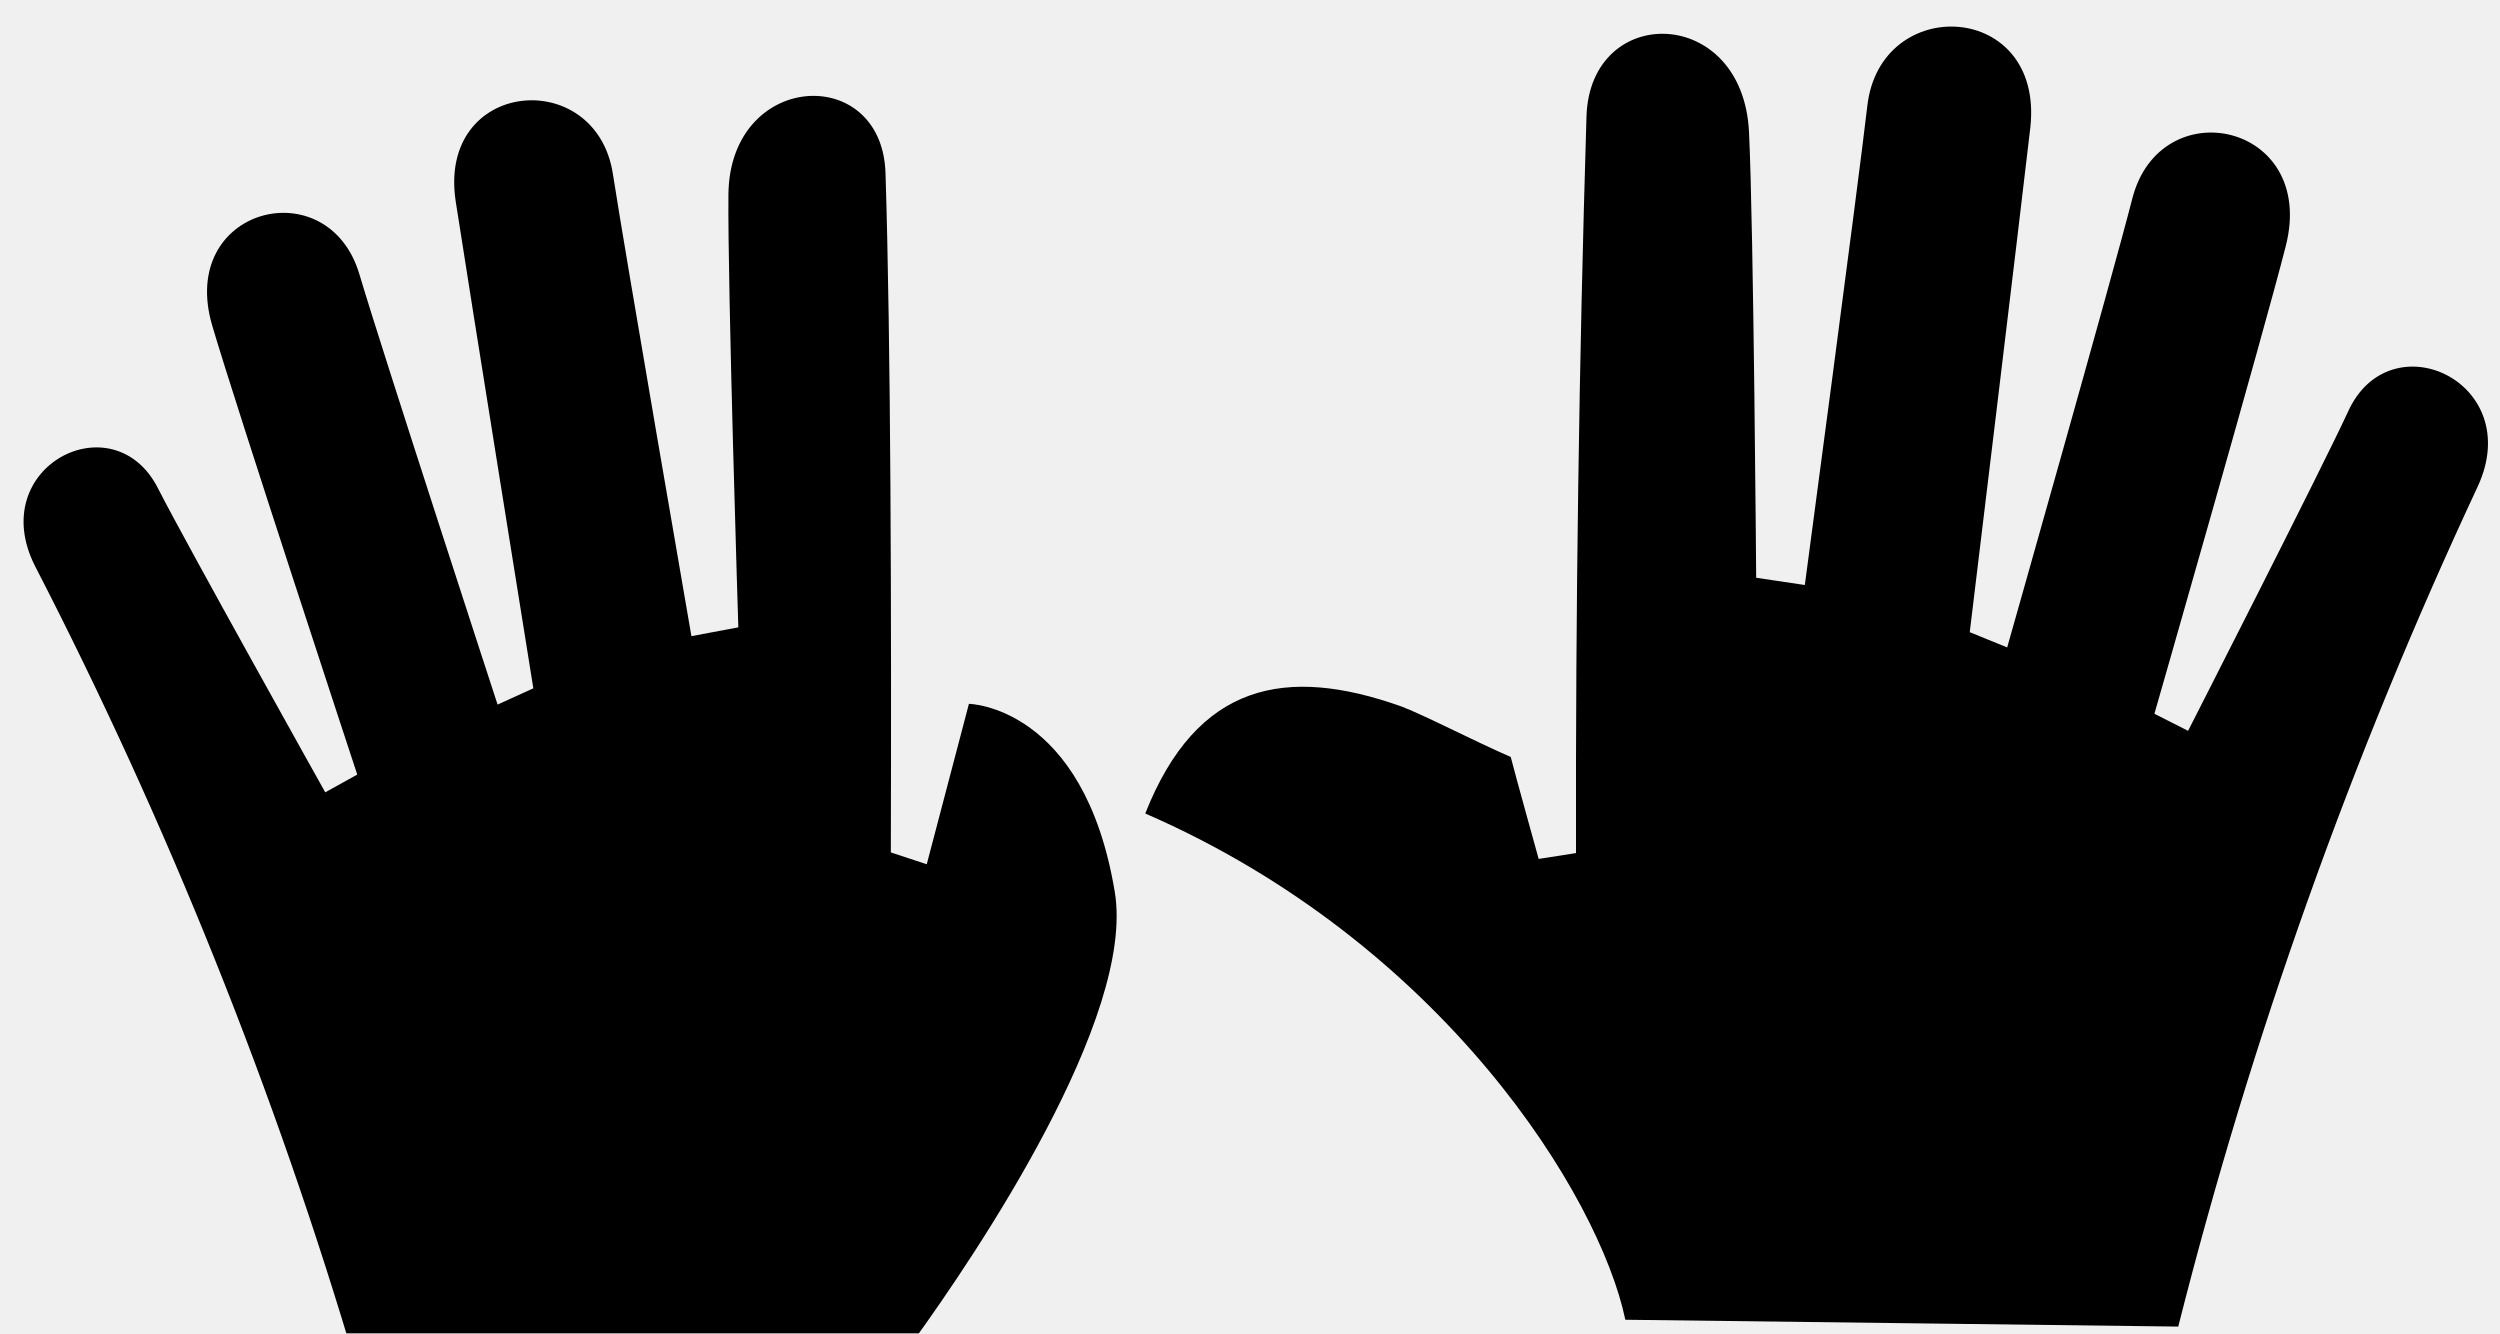
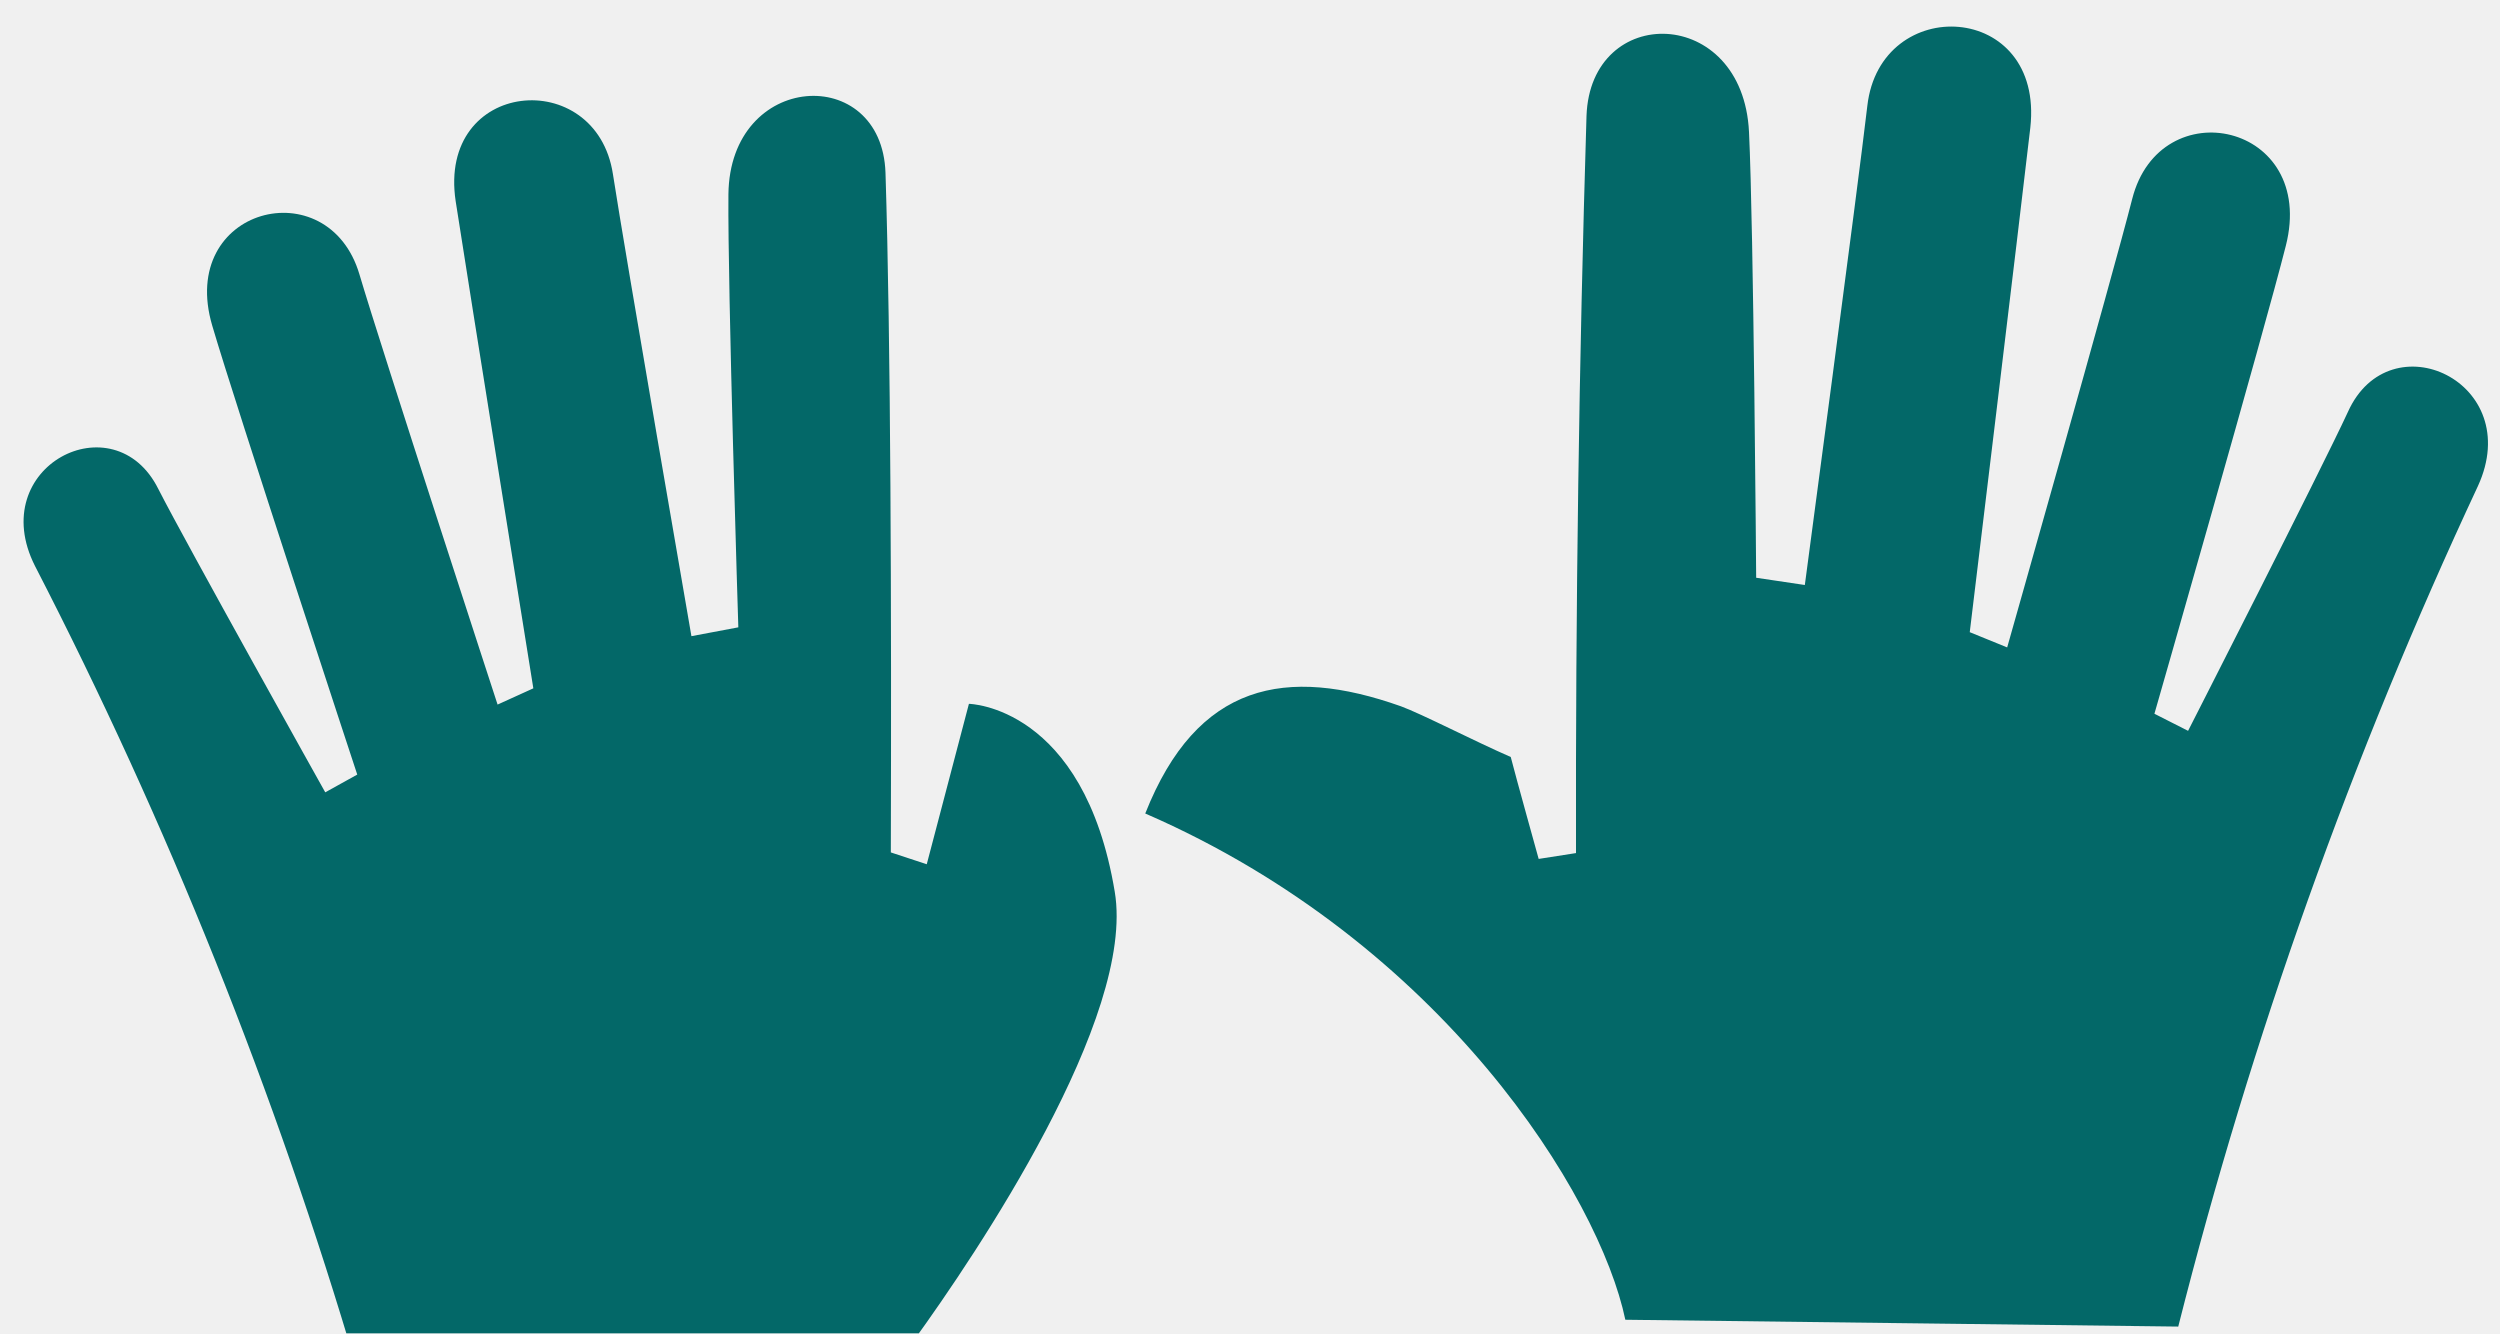
<svg xmlns="http://www.w3.org/2000/svg" width="30" height="16" fill="none">
-   <g clip-path="url(#a)" fill-rule="evenodd" clip-rule="evenodd" fill="#000">
+   <g clip-path="url(#a)" fill-rule="evenodd" clip-rule="evenodd" fill="rgb(3, 104, 104)">
    <path d="m4.286 16.434 6.671-.337c.767-1.06 2.672-3.89 2.42-5.396-.371-2.233-1.75-2.255-1.75-2.255l-.506 1.925-.431-.142c.008-2.898 0-6.125-.064-8.154-.043-1.32-1.87-1.22-1.885.258-.01 1.126.119 5.195.119 5.195l-.563.106s-.8-4.62-.942-5.545C7.154.782 5.248.948 5.468 2.414 5.623 3.422 6.4 8.26 6.4 8.26l-.429.195s-1.395-4.274-1.657-5.16c-.373-1.268-2.187-.807-1.767.613.281.958 1.74 5.387 1.74 5.387l-.384.213S2.233 6.522 1.9 5.868c-.53-1.065-2.084-.27-1.48.924a54.924 54.924 0 0 1 3.866 9.642ZM26.139 15.919l-6.635-.082c-.311-1.486-2.19-4.522-5.761-6.075.622-1.572 1.691-1.774 3.067-1.287.247.09.875.415 1.319.609.058.228.335 1.223.335 1.223l.448-.07a272.42 272.42 0 0 1 .126-8.844c.046-1.361 1.876-1.332 1.95.19.056 1.158.086 5.35.086 5.35l.584.087s.639-4.789.75-5.75c.155-1.354 2.123-1.258 1.956.26-.12 1.044-.727 6.056-.727 6.056l.449.183s1.265-4.456 1.5-5.38c.333-1.318 2.219-.916 1.844.56-.252 1-1.577 5.616-1.577 5.616l.404.205s1.601-3.14 1.918-3.827c.503-1.117 2.134-.36 1.56.89a56.588 56.588 0 0 0-3.596 10.086Z" />
  </g>
  <defs>
    <clipPath id="a">
      <path fill="#fff" d="M0 0h30v16H0z" />
    </clipPath>
  </defs>
</svg>
